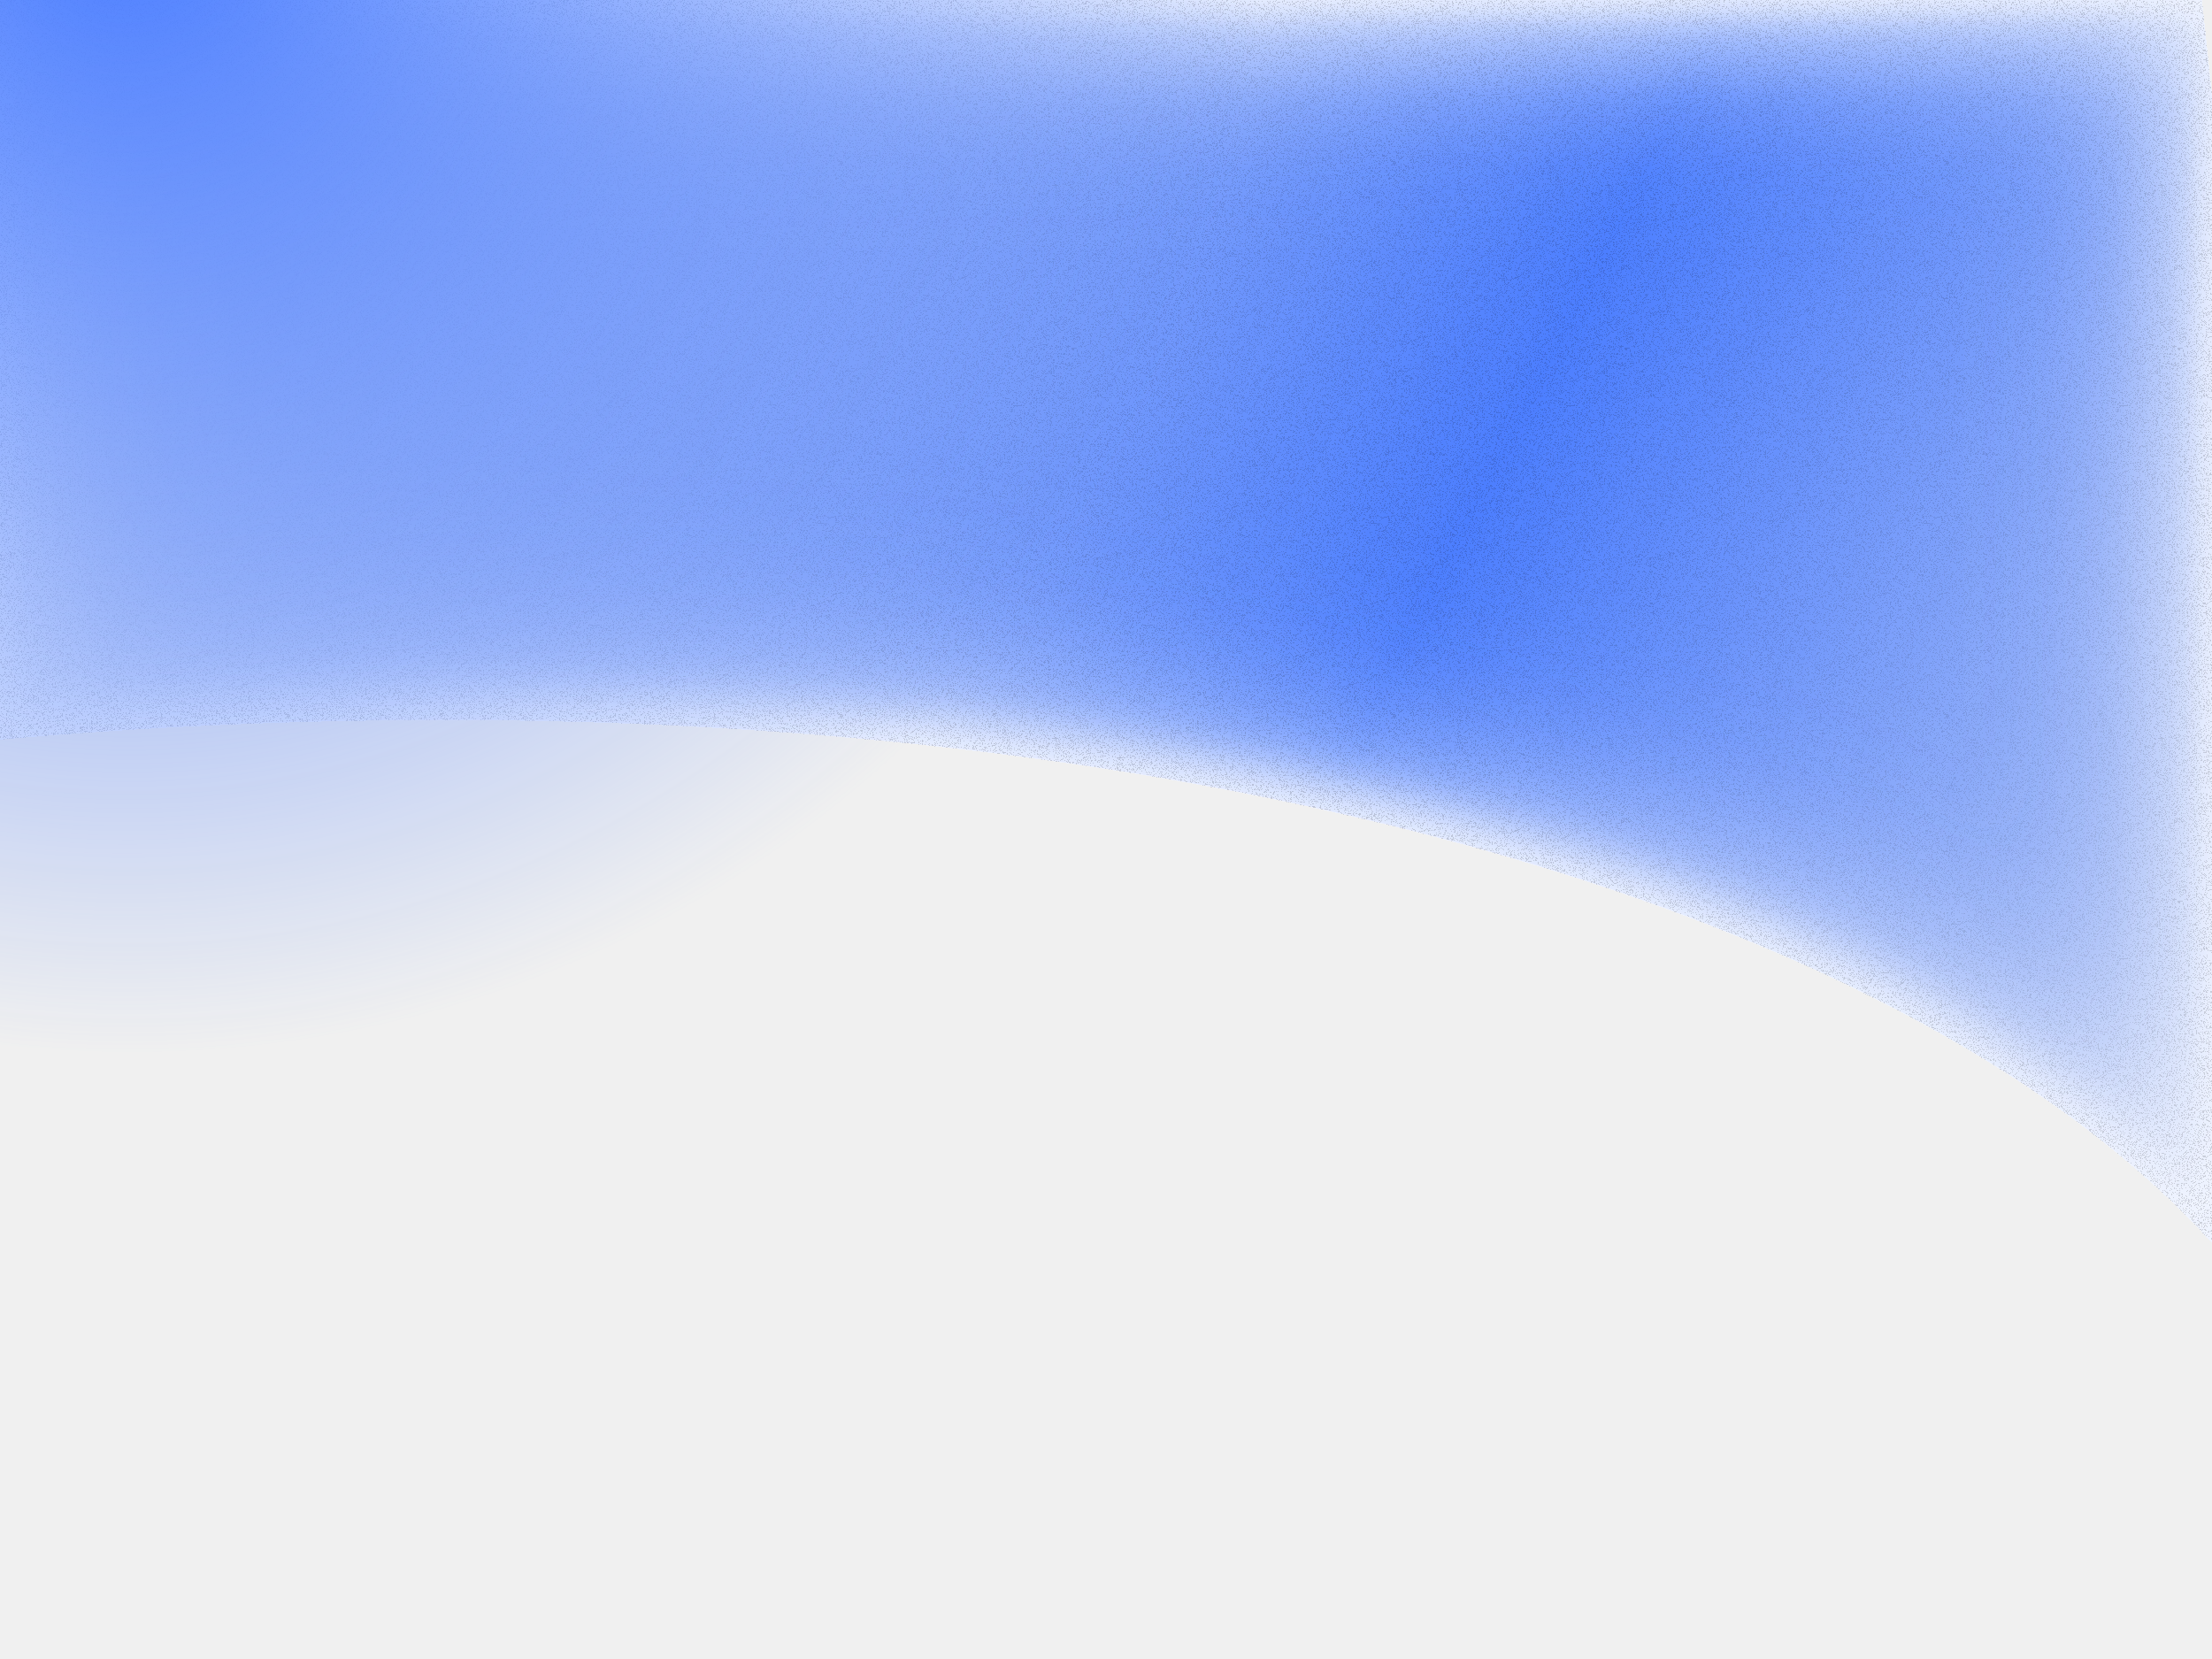
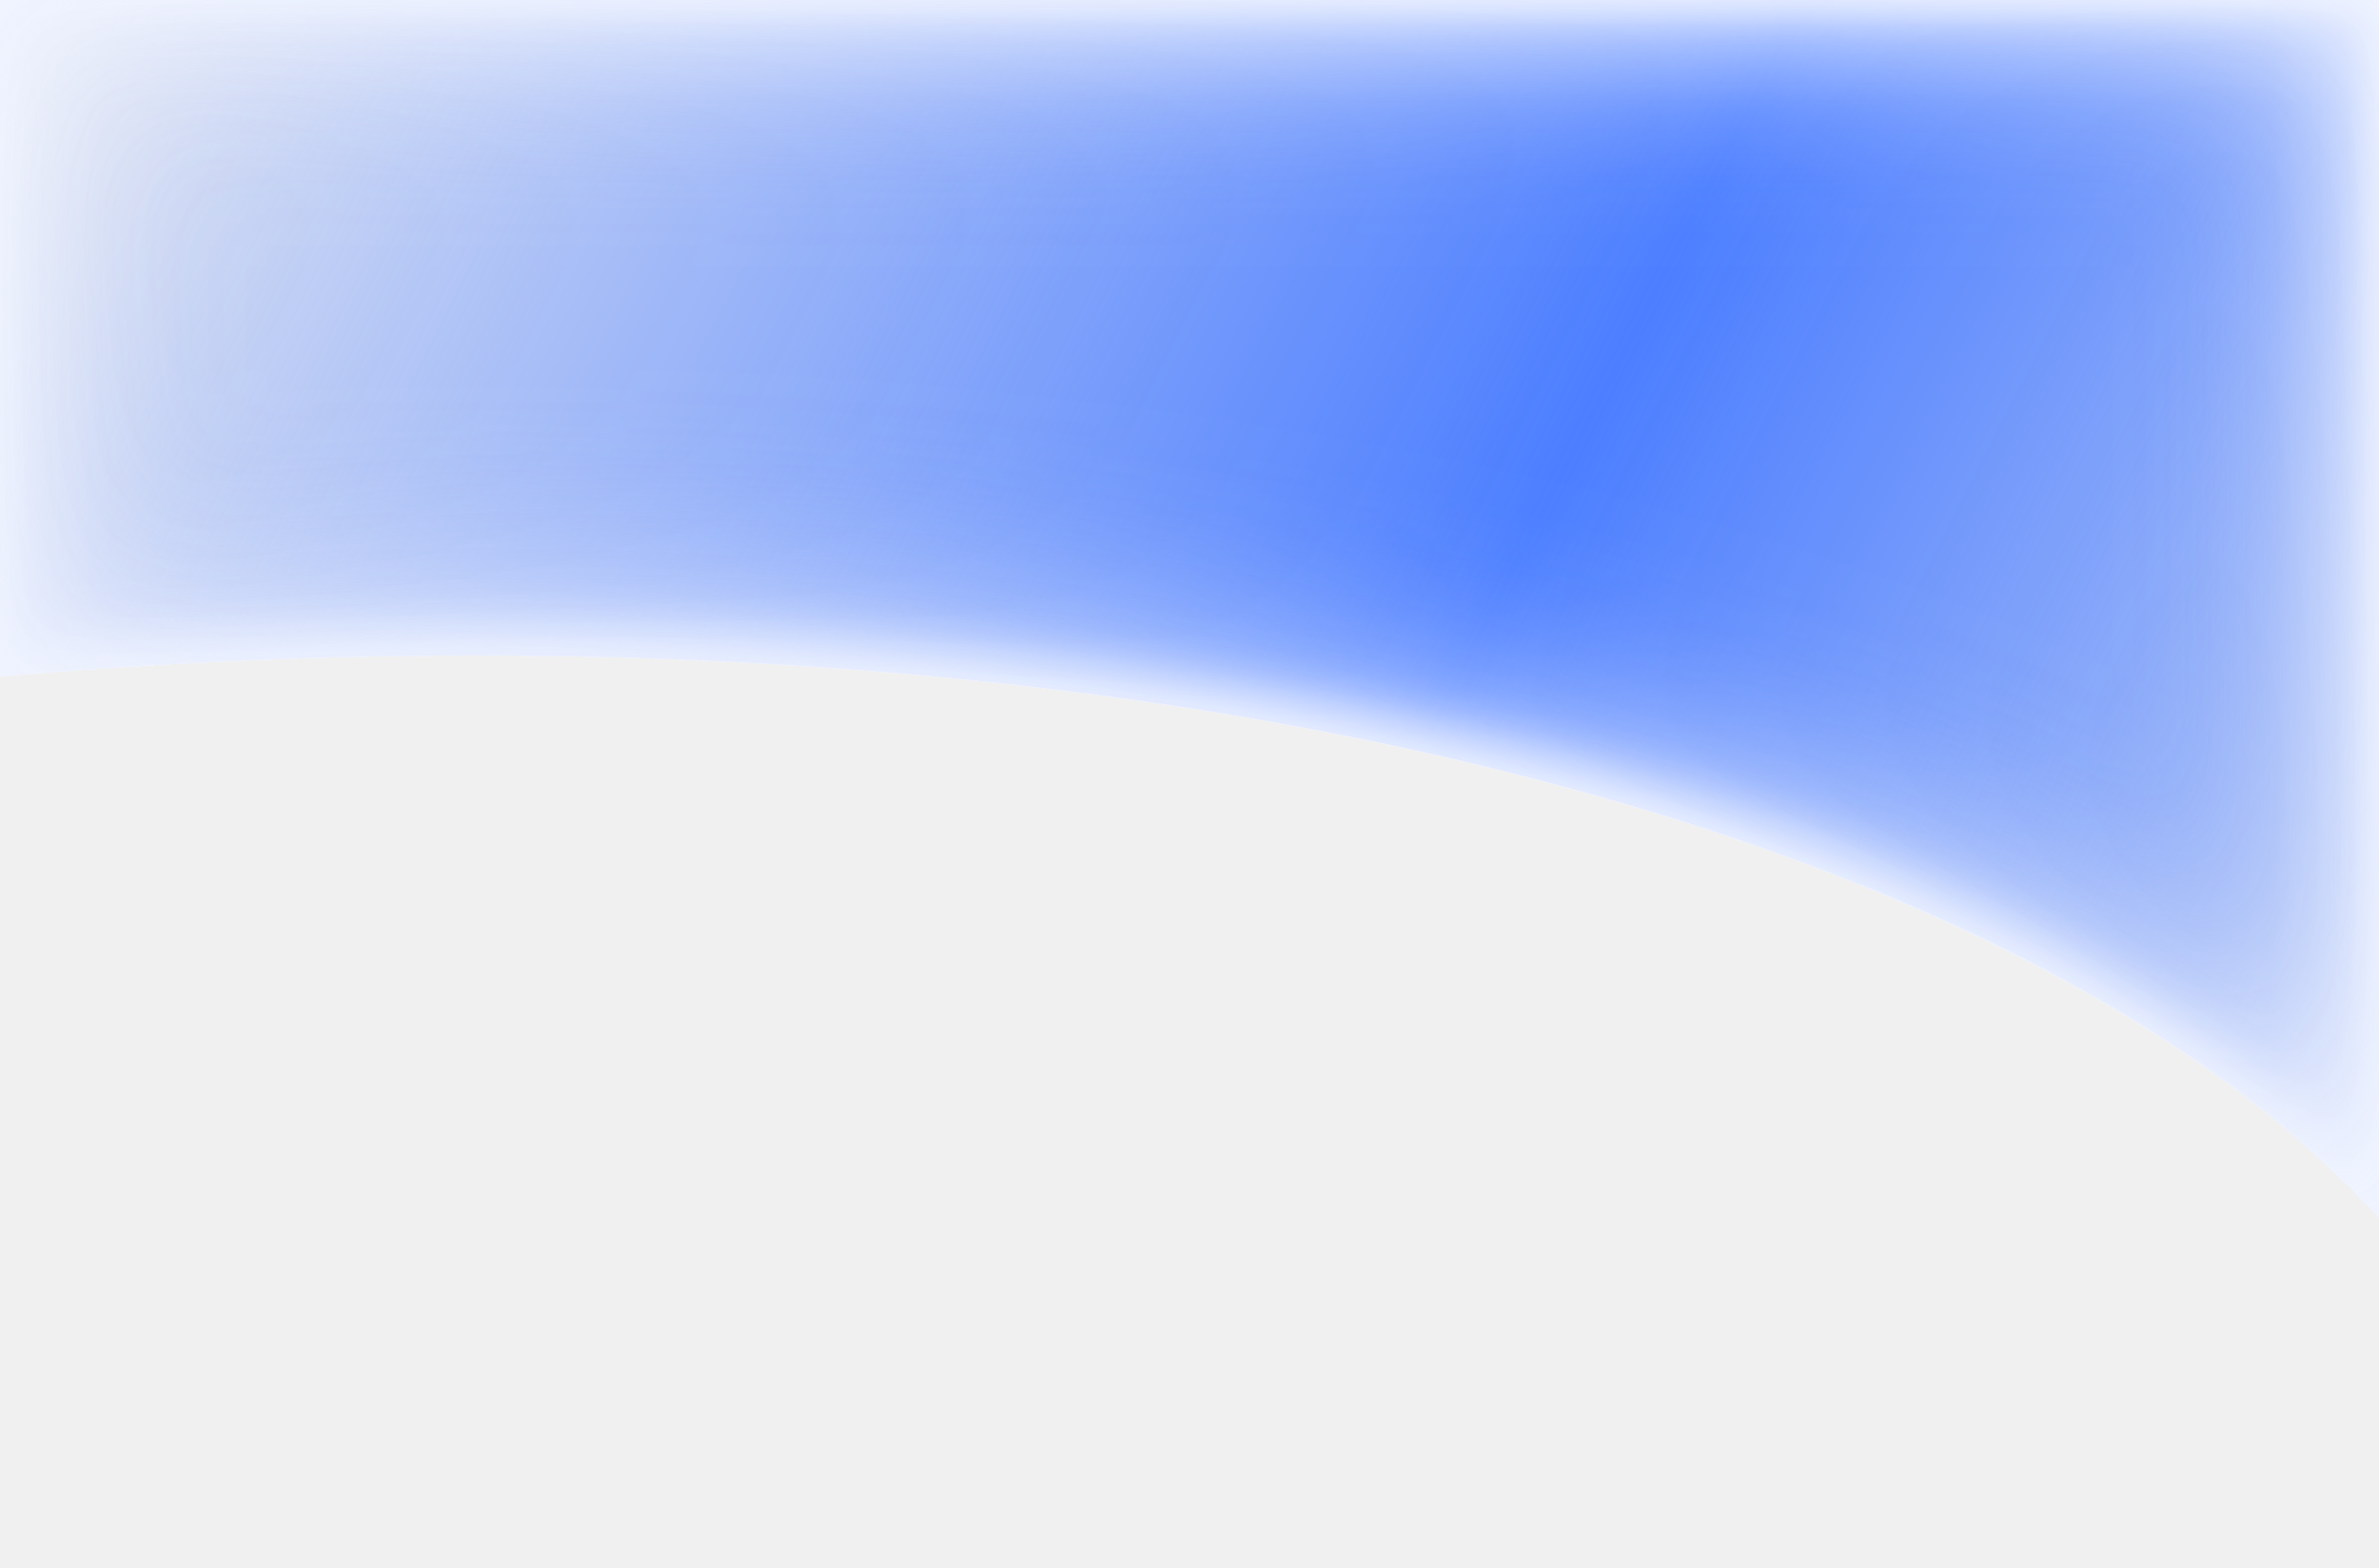
- <svg xmlns="http://www.w3.org/2000/svg" width="1024" height="768" viewBox="0 0 1024 768" fill="none">
-   <g clip-path="url(#clip0_5941_30)">
-     <g filter="url(#filter0_iin_5941_30)">
-       <path d="M-44.276 346.479C556.573 282.941 1067.03 452.48 1095.87 725.155L1000.07 -180.794L-87.868 -65.747L-44.276 346.479Z" fill="url(#paint0_linear_5941_30)" />
-     </g>
-     <circle cx="61" cy="-35" r="522" fill="url(#paint1_radial_5941_30)" />
+ <svg xmlns="http://www.w3.org/2000/svg" width="1024" height="675" viewBox="0 0 1024 675" fill="none">
+   <g filter="url(#filter0_ii_438_4948)">
+     <path d="M-44.276 295.479C556.573 231.941 1067.03 401.48 1095.87 674.155L1000.07 -231.794L-87.868 -116.747L-44.276 295.479Z" fill="url(#paint0_linear_438_4948)" />
  </g>
  <defs>
-     <filter id="filter0_iin_5941_30" x="-87.868" y="-190.793" width="1183.74" height="915.949" filterUnits="userSpaceOnUse" color-interpolation-filters="sRGB">
+     <filter id="filter0_ii_438_4948" x="-87.868" y="-241.793" width="1183.74" height="915.949" filterUnits="userSpaceOnUse" color-interpolation-filters="sRGB">
      <feFlood flood-opacity="0" result="BackgroundImageFix" />
      <feBlend mode="normal" in="SourceGraphic" in2="BackgroundImageFix" result="shape" />
      <feColorMatrix in="SourceAlpha" type="matrix" values="0 0 0 0 0 0 0 0 0 0 0 0 0 0 0 0 0 0 127 0" result="hardAlpha" />
      <feOffset dy="-10" />
      <feGaussianBlur stdDeviation="12" />
      <feComposite in2="hardAlpha" operator="arithmetic" k2="-1" k3="1" />
      <feColorMatrix type="matrix" values="0 0 0 0 0.938 0 0 0 0 0.955 0 0 0 0 1 0 0 0 1 0" />
-       <feBlend mode="normal" in2="shape" result="effect1_innerShadow_5941_30" />
+       <feBlend mode="normal" in2="shape" result="effect1_innerShadow_438_4948" />
      <feColorMatrix in="SourceAlpha" type="matrix" values="0 0 0 0 0 0 0 0 0 0 0 0 0 0 0 0 0 0 127 0" result="hardAlpha" />
      <feOffset dy="-10" />
      <feGaussianBlur stdDeviation="48" />
      <feComposite in2="hardAlpha" operator="arithmetic" k2="-1" k3="1" />
      <feColorMatrix type="matrix" values="0 0 0 0 0.938 0 0 0 0 0.955 0 0 0 0 1 0 0 0 1 0" />
-       <feBlend mode="normal" in2="effect1_innerShadow_5941_30" result="effect2_innerShadow_5941_30" />
-       <feTurbulence type="fractalNoise" baseFrequency="4 4" stitchTiles="stitch" numOctaves="3" result="noise" seed="8408" />
-       <feColorMatrix in="noise" type="luminanceToAlpha" result="alphaNoise" />
-       <feComponentTransfer in="alphaNoise" result="coloredNoise1">
-         <feFuncA type="discrete" tableValues="0 0 0 0 0 0 0 1 1 1 1 1 1 1 1 1 1 1 1 1 1 1 1 1 1 1 1 1 1 1 1 1 1 1 1 1 1 1 1 1 1 1 0 0 0 0 0 0 0 0 0 0 0 0 0 0 0 0 0 0 0 0 0 0 0 0 0 0 0 0 0 0 0 0 0 0 0 0 0 0 0 0 0 0 0 0 0 0 0 0 0 0 0 0 0 0 0 0 0 0 " />
-       </feComponentTransfer>
-       <feComposite operator="in" in2="effect2_innerShadow_5941_30" in="coloredNoise1" result="noise1Clipped" />
-       <feFlood flood-color="rgba(0, 0, 0, 0.15)" result="color1Flood" />
-       <feComposite operator="in" in2="noise1Clipped" in="color1Flood" result="color1" />
-       <feMerge result="effect3_noise_5941_30">
-         <feMergeNode in="effect2_innerShadow_5941_30" />
-         <feMergeNode in="color1" />
-       </feMerge>
+       <feBlend mode="normal" in2="effect1_innerShadow_438_4948" result="effect2_innerShadow_438_4948" />
    </filter>
-     <linearGradient id="paint0_linear_5941_30" x1="24.795" y1="-47.915" x2="1262.8" y2="584.273" gradientUnits="userSpaceOnUse">
+     <linearGradient id="paint0_linear_438_4948" x1="24.795" y1="-98.915" x2="1262.8" y2="533.273" gradientUnits="userSpaceOnUse">
      <stop stop-color="#4C7EFF" stop-opacity="0.04" />
      <stop offset="0.514" stop-color="#4C7EFF" />
      <stop offset="1" stop-color="#4C7EFF" stop-opacity="0" />
    </linearGradient>
-     <radialGradient id="paint1_radial_5941_30" cx="0" cy="0" r="1" gradientUnits="userSpaceOnUse" gradientTransform="translate(61 -35) rotate(90) scale(522)">
-       <stop stop-color="#4C7EFF" />
-       <stop offset="1" stop-color="#4C7EFF" stop-opacity="0" />
-     </radialGradient>
-     <clipPath id="clip0_5941_30">
-       <rect width="1024" height="768" fill="white" />
-     </clipPath>
  </defs>
</svg>
